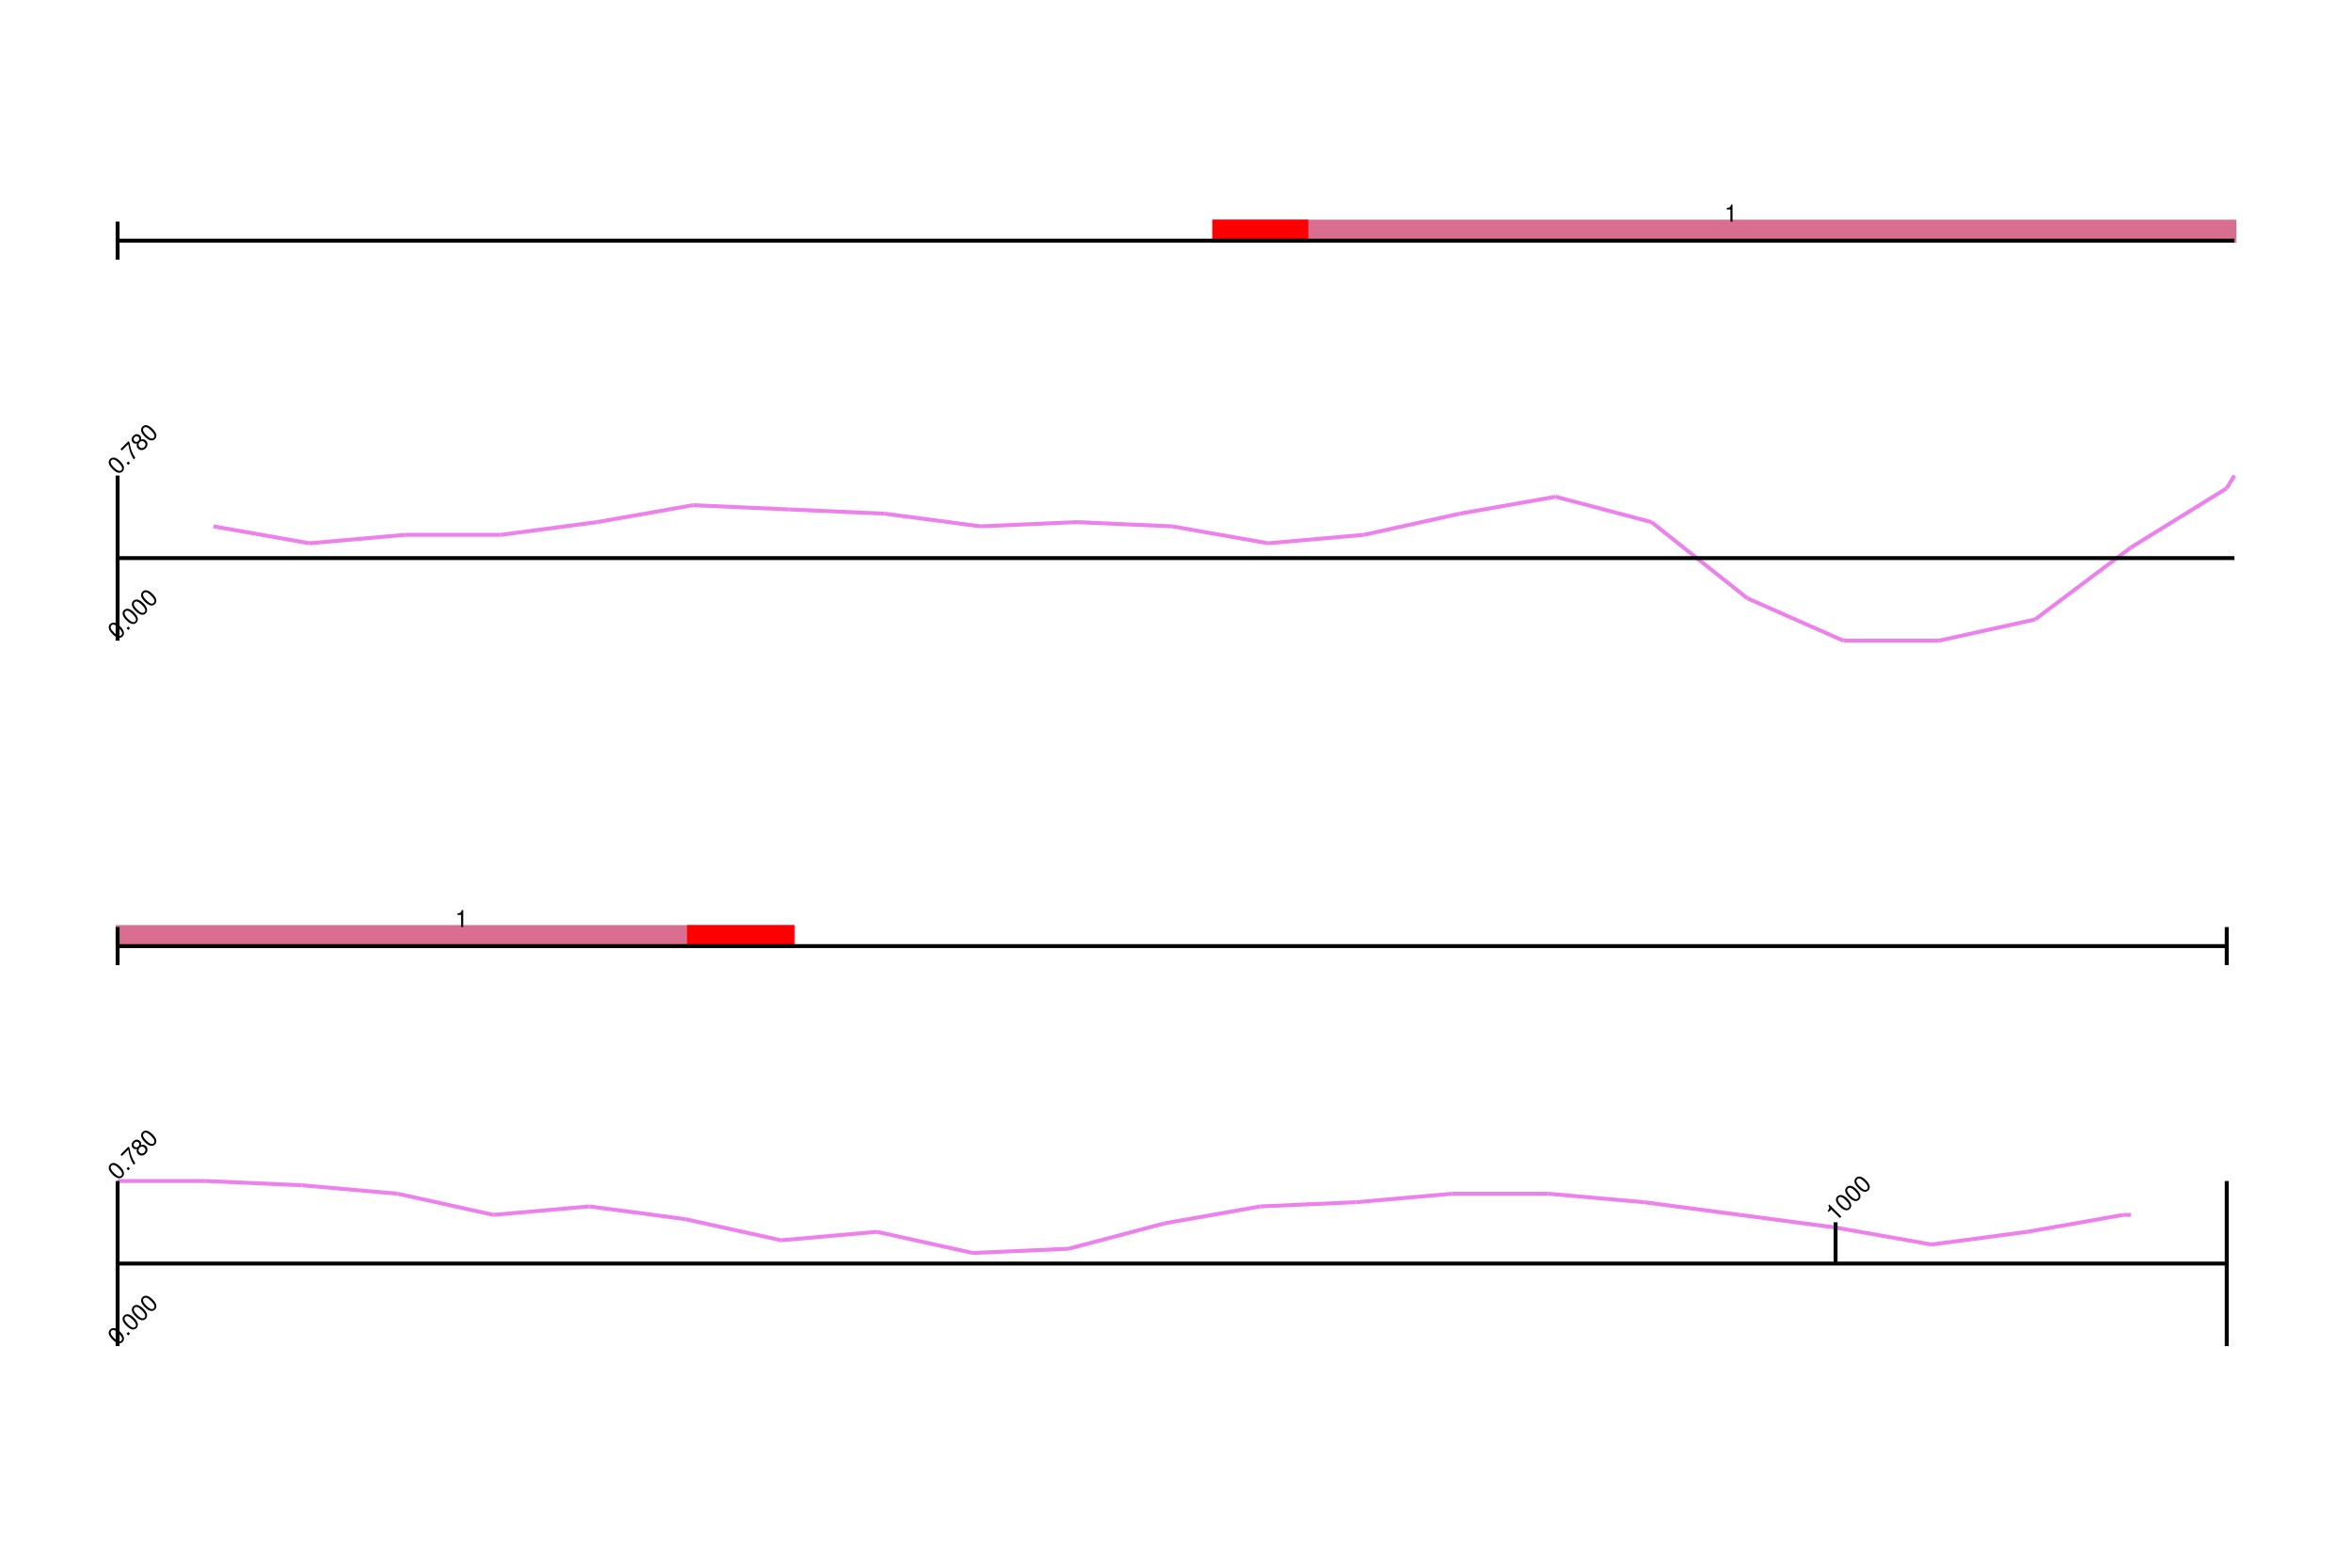
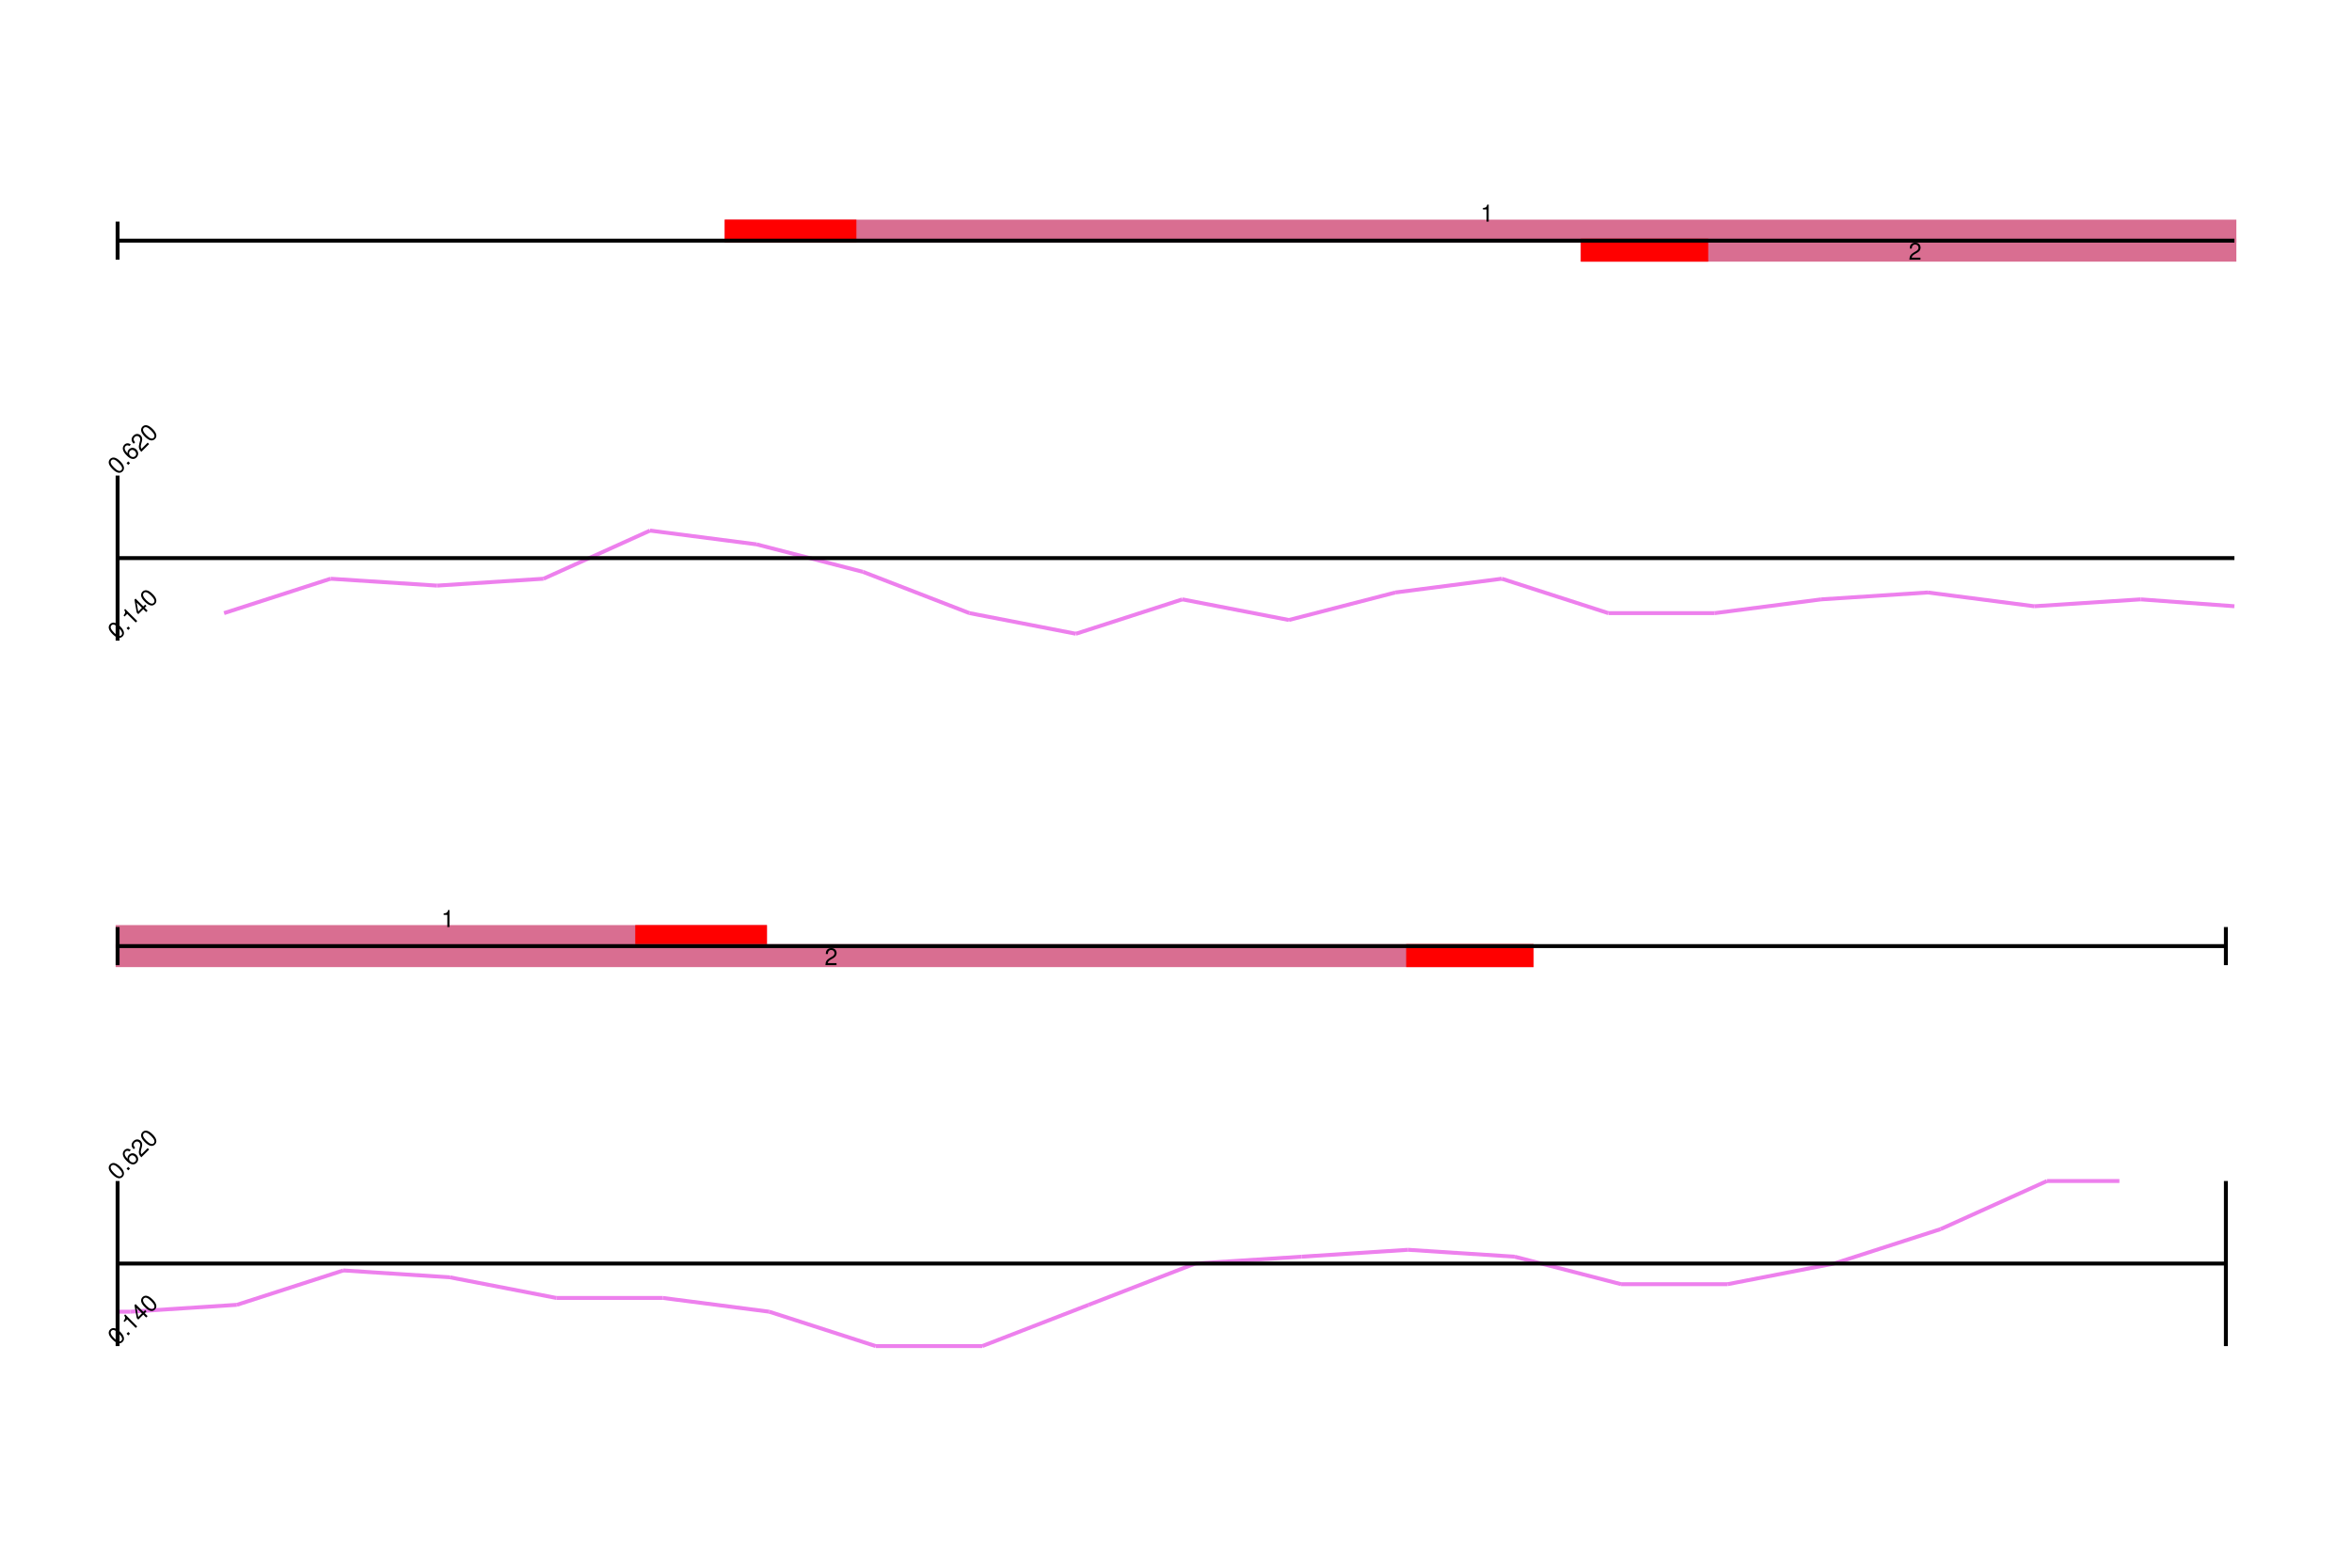
<svg xmlns="http://www.w3.org/2000/svg" width="600" height="400" preserveAspectRatio="xMinYMin meet" viewBox="0 0 600 400" version="1.0" fill-rule="evenodd">
  <clipPath id="clip">
    <rect x="0" y="0" width="600" height="400" />
  </clipPath>
  <g id="group" transform="scale(1,-1) translate(0,-400)" style="clip-path: url(#clip)">
    <g transform="">
-       <path d="M 54.457,265.7 L 54.457,265.7 Z" style="stroke: rgb(93%,50%,93%); stroke-linecap: butt; stroke-width: 1;" />
-       <path d="M 54.457,265.7 L 78.913,261.38 Z" style="stroke: rgb(93%,50%,93%); stroke-linecap: butt; stroke-width: 1;" />
-       <path d="M 78.913,261.38 L 103.37,263.54 Z" style="stroke: rgb(93%,50%,93%); stroke-linecap: butt; stroke-width: 1;" />
-       <path d="M 103.37,263.54 L 127.826,263.54 Z" style="stroke: rgb(93%,50%,93%); stroke-linecap: butt; stroke-width: 1;" />
-       <path d="M 127.826,263.54 L 152.283,266.78 Z" style="stroke: rgb(93%,50%,93%); stroke-linecap: butt; stroke-width: 1;" />
-       <path d="M 152.283,266.78 L 176.739,271.1 Z" style="stroke: rgb(93%,50%,93%); stroke-linecap: butt; stroke-width: 1;" />
-       <path d="M 176.739,271.1 L 201.196,270.02 Z" style="stroke: rgb(93%,50%,93%); stroke-linecap: butt; stroke-width: 1;" />
-       <path d="M 201.196,270.02 L 225.652,268.94 Z" style="stroke: rgb(93%,50%,93%); stroke-linecap: butt; stroke-width: 1;" />
-       <path d="M 225.652,268.94 L 250.109,265.7 Z" style="stroke: rgb(93%,50%,93%); stroke-linecap: butt; stroke-width: 1;" />
-       <path d="M 250.109,265.7 L 274.565,266.78 Z" style="stroke: rgb(93%,50%,93%); stroke-linecap: butt; stroke-width: 1;" />
-       <path d="M 274.565,266.78 L 299.022,265.7 Z" style="stroke: rgb(93%,50%,93%); stroke-linecap: butt; stroke-width: 1;" />
-       <path d="M 299.022,265.7 L 323.478,261.38 Z" style="stroke: rgb(93%,50%,93%); stroke-linecap: butt; stroke-width: 1;" />
-       <path d="M 323.478,261.38 L 347.935,263.54 Z" style="stroke: rgb(93%,50%,93%); stroke-linecap: butt; stroke-width: 1;" />
-       <path d="M 347.935,263.54 L 372.391,268.94 Z" style="stroke: rgb(93%,50%,93%); stroke-linecap: butt; stroke-width: 1;" />
-       <path d="M 372.391,268.94 L 396.848,273.26 Z" style="stroke: rgb(93%,50%,93%); stroke-linecap: butt; stroke-width: 1;" />
-       <path d="M 396.848,273.26 L 421.304,266.78 Z" style="stroke: rgb(93%,50%,93%); stroke-linecap: butt; stroke-width: 1;" />
-       <path d="M 421.304,266.78 L 445.761,247.34 Z" style="stroke: rgb(93%,50%,93%); stroke-linecap: butt; stroke-width: 1;" />
-       <path d="M 445.761,247.34 L 470.217,236.54 Z" style="stroke: rgb(93%,50%,93%); stroke-linecap: butt; stroke-width: 1;" />
-       <path d="M 470.217,236.54 L 494.674,236.54 Z" style="stroke: rgb(93%,50%,93%); stroke-linecap: butt; stroke-width: 1;" />
-       <path d="M 494.674,236.54 L 519.13,241.94 Z" style="stroke: rgb(93%,50%,93%); stroke-linecap: butt; stroke-width: 1;" />
-       <path d="M 519.13,241.94 L 543.587,260.3 Z" style="stroke: rgb(93%,50%,93%); stroke-linecap: butt; stroke-width: 1;" />
-       <path d="M 543.587,260.3 L 568.043,275.42 Z" style="stroke: rgb(93%,50%,93%); stroke-linecap: butt; stroke-width: 1;" />
-       <path d="M 568.043,275.42 L 570,278.66 Z" style="stroke: rgb(93%,50%,93%); stroke-linecap: butt; stroke-width: 1;" />
-       <path d="M 30,98.66 L 52.5,98.66 Z" style="stroke: rgb(93%,50%,93%); stroke-linecap: butt; stroke-width: 1;" />
-       <path d="M 52.5,98.66 L 76.957,97.58 Z" style="stroke: rgb(93%,50%,93%); stroke-linecap: butt; stroke-width: 1;" />
-       <path d="M 76.957,97.58 L 101.413,95.42 Z" style="stroke: rgb(93%,50%,93%); stroke-linecap: butt; stroke-width: 1;" />
-       <path d="M 101.413,95.42 L 125.87,90.02 Z" style="stroke: rgb(93%,50%,93%); stroke-linecap: butt; stroke-width: 1;" />
-       <path d="M 125.87,90.02 L 150.326,92.18 Z" style="stroke: rgb(93%,50%,93%); stroke-linecap: butt; stroke-width: 1;" />
-       <path d="M 150.326,92.18 L 174.783,88.94 Z" style="stroke: rgb(93%,50%,93%); stroke-linecap: butt; stroke-width: 1;" />
-       <path d="M 174.783,88.94 L 199.239,83.54 Z" style="stroke: rgb(93%,50%,93%); stroke-linecap: butt; stroke-width: 1;" />
-       <path d="M 199.239,83.54 L 223.696,85.7 Z" style="stroke: rgb(93%,50%,93%); stroke-linecap: butt; stroke-width: 1;" />
-       <path d="M 223.696,85.7 L 248.152,80.3 Z" style="stroke: rgb(93%,50%,93%); stroke-linecap: butt; stroke-width: 1;" />
-       <path d="M 248.152,80.3 L 272.609,81.38 Z" style="stroke: rgb(93%,50%,93%); stroke-linecap: butt; stroke-width: 1;" />
-       <path d="M 272.609,81.38 L 297.065,87.86 Z" style="stroke: rgb(93%,50%,93%); stroke-linecap: butt; stroke-width: 1;" />
-       <path d="M 297.065,87.86 L 321.522,92.18 Z" style="stroke: rgb(93%,50%,93%); stroke-linecap: butt; stroke-width: 1;" />
-       <path d="M 321.522,92.18 L 345.978,93.26 Z" style="stroke: rgb(93%,50%,93%); stroke-linecap: butt; stroke-width: 1;" />
-       <path d="M 345.978,93.26 L 370.435,95.42 Z" style="stroke: rgb(93%,50%,93%); stroke-linecap: butt; stroke-width: 1;" />
-       <path d="M 370.435,95.42 L 394.891,95.42 Z" style="stroke: rgb(93%,50%,93%); stroke-linecap: butt; stroke-width: 1;" />
-       <path d="M 394.891,95.42 L 419.348,93.26 Z" style="stroke: rgb(93%,50%,93%); stroke-linecap: butt; stroke-width: 1;" />
-       <path d="M 419.348,93.26 L 443.804,90.02 Z" style="stroke: rgb(93%,50%,93%); stroke-linecap: butt; stroke-width: 1;" />
-       <path d="M 443.804,90.02 L 468.261,86.78 Z" style="stroke: rgb(93%,50%,93%); stroke-linecap: butt; stroke-width: 1;" />
-       <path d="M 468.261,86.78 L 492.717,82.46 Z" style="stroke: rgb(93%,50%,93%); stroke-linecap: butt; stroke-width: 1;" />
-       <path d="M 492.717,82.46 L 517.174,85.7 Z" style="stroke: rgb(93%,50%,93%); stroke-linecap: butt; stroke-width: 1;" />
-       <path d="M 517.174,85.7 L 541.63,90.02 Z" style="stroke: rgb(93%,50%,93%); stroke-linecap: butt; stroke-width: 1;" />
-       <path d="M 541.63,90.02 L 543.587,90.02 Z" style="stroke: rgb(93%,50%,93%); stroke-linecap: butt; stroke-width: 1;" />
-       <polygon points="309.783 338.6, 570 338.6, 570 343.46, 309.783 343.46" style="stroke: rgb(85%,43%,57%); stroke-linecap: butt; stroke-width: 1; fill: rgb(85%,43%,57%); fill-rule: evenodd;" />
-       <polygon points="30 158.6, 202.174 158.6, 202.174 163.46, 30 163.46" style="stroke: rgb(85%,43%,57%); stroke-linecap: butt; stroke-width: 1; fill: rgb(85%,43%,57%); fill-rule: evenodd;" />
-       <polygon points="309.783 338.6, 333.261 338.6, 333.261 343.46, 309.783 343.46" style="stroke: rgb(100%,0%,0%); stroke-linecap: butt; stroke-width: 1; fill: rgb(100%,0%,0%); fill-rule: evenodd;" />
-       <polygon points="175.761 158.6, 202.174 158.6, 202.174 163.46, 175.761 163.46" style="stroke: rgb(100%,0%,0%); stroke-linecap: butt; stroke-width: 1; fill: rgb(100%,0%,0%); fill-rule: evenodd;" />
+       <path d="M 57.163,243.56 L 57.163,243.56 Z" style="stroke: rgb(93%,50%,93%); stroke-linecap: butt; stroke-width: 1;" />
+       <path d="M 57.163,243.56 L 84.326,252.335 Z" style="stroke: rgb(93%,50%,93%); stroke-linecap: butt; stroke-width: 1;" />
+       <path d="M 84.326,252.335 L 111.489,250.58 Z" style="stroke: rgb(93%,50%,93%); stroke-linecap: butt; stroke-width: 1;" />
+       <path d="M 111.489,250.58 L 138.652,252.335 Z" style="stroke: rgb(93%,50%,93%); stroke-linecap: butt; stroke-width: 1;" />
+       <path d="M 138.652,252.335 L 165.815,264.62 Z" style="stroke: rgb(93%,50%,93%); stroke-linecap: butt; stroke-width: 1;" />
+       <path d="M 165.815,264.62 L 192.978,261.11 Z" style="stroke: rgb(93%,50%,93%); stroke-linecap: butt; stroke-width: 1;" />
+       <path d="M 192.978,261.11 L 220.141,254.09 Z" style="stroke: rgb(93%,50%,93%); stroke-linecap: butt; stroke-width: 1;" />
+       <path d="M 220.141,254.09 L 247.304,243.56 Z" style="stroke: rgb(93%,50%,93%); stroke-linecap: butt; stroke-width: 1;" />
+       <path d="M 247.304,243.56 L 274.467,238.295 Z" style="stroke: rgb(93%,50%,93%); stroke-linecap: butt; stroke-width: 1;" />
+       <path d="M 274.467,238.295 L 301.63,247.07 Z" style="stroke: rgb(93%,50%,93%); stroke-linecap: butt; stroke-width: 1;" />
+       <path d="M 301.63,247.07 L 328.793,241.805 Z" style="stroke: rgb(93%,50%,93%); stroke-linecap: butt; stroke-width: 1;" />
+       <path d="M 328.793,241.805 L 355.956,248.825 Z" style="stroke: rgb(93%,50%,93%); stroke-linecap: butt; stroke-width: 1;" />
+       <path d="M 355.956,248.825 L 383.119,252.335 Z" style="stroke: rgb(93%,50%,93%); stroke-linecap: butt; stroke-width: 1;" />
+       <path d="M 383.119,252.335 L 410.282,243.56 Z" style="stroke: rgb(93%,50%,93%); stroke-linecap: butt; stroke-width: 1;" />
+       <path d="M 410.282,243.56 L 437.445,243.56 Z" style="stroke: rgb(93%,50%,93%); stroke-linecap: butt; stroke-width: 1;" />
+       <path d="M 437.445,243.56 L 464.608,247.07 Z" style="stroke: rgb(93%,50%,93%); stroke-linecap: butt; stroke-width: 1;" />
+       <path d="M 464.608,247.07 L 491.771,248.825 Z" style="stroke: rgb(93%,50%,93%); stroke-linecap: butt; stroke-width: 1;" />
+       <path d="M 491.771,248.825 L 518.934,245.315 Z" style="stroke: rgb(93%,50%,93%); stroke-linecap: butt; stroke-width: 1;" />
+       <path d="M 518.934,245.315 L 546.097,247.07 Z" style="stroke: rgb(93%,50%,93%); stroke-linecap: butt; stroke-width: 1;" />
+       <path d="M 546.097,247.07 L 570,245.315 Z" style="stroke: rgb(93%,50%,93%); stroke-linecap: butt; stroke-width: 1;" />
+       <path d="M 30,65.315 L 33.26,65.315 Z" style="stroke: rgb(93%,50%,93%); stroke-linecap: butt; stroke-width: 1;" />
+       <path d="M 33.26,65.315 L 60.423,67.07 Z" style="stroke: rgb(93%,50%,93%); stroke-linecap: butt; stroke-width: 1;" />
+       <path d="M 60.423,67.07 L 87.586,75.845 Z" style="stroke: rgb(93%,50%,93%); stroke-linecap: butt; stroke-width: 1;" />
+       <path d="M 87.586,75.845 L 114.748,74.09 Z" style="stroke: rgb(93%,50%,93%); stroke-linecap: butt; stroke-width: 1;" />
+       <path d="M 114.748,74.09 L 141.911,68.825 Z" style="stroke: rgb(93%,50%,93%); stroke-linecap: butt; stroke-width: 1;" />
+       <path d="M 141.911,68.825 L 169.074,68.825 Z" style="stroke: rgb(93%,50%,93%); stroke-linecap: butt; stroke-width: 1;" />
+       <path d="M 169.074,68.825 L 196.237,65.315 Z" style="stroke: rgb(93%,50%,93%); stroke-linecap: butt; stroke-width: 1;" />
+       <path d="M 196.237,65.315 L 223.4,56.54 Z" style="stroke: rgb(93%,50%,93%); stroke-linecap: butt; stroke-width: 1;" />
+       <path d="M 223.4,56.54 L 250.563,56.54 Z" style="stroke: rgb(93%,50%,93%); stroke-linecap: butt; stroke-width: 1;" />
+       <path d="M 250.563,56.54 L 277.726,67.07 Z" style="stroke: rgb(93%,50%,93%); stroke-linecap: butt; stroke-width: 1;" />
+       <path d="M 277.726,67.07 L 304.889,77.6 Z" style="stroke: rgb(93%,50%,93%); stroke-linecap: butt; stroke-width: 1;" />
+       <path d="M 304.889,77.6 L 332.052,79.355 Z" style="stroke: rgb(93%,50%,93%); stroke-linecap: butt; stroke-width: 1;" />
+       <path d="M 332.052,79.355 L 359.215,81.11 Z" style="stroke: rgb(93%,50%,93%); stroke-linecap: butt; stroke-width: 1;" />
+       <path d="M 359.215,81.11 L 386.378,79.355 Z" style="stroke: rgb(93%,50%,93%); stroke-linecap: butt; stroke-width: 1;" />
+       <path d="M 386.378,79.355 L 413.541,72.335 Z" style="stroke: rgb(93%,50%,93%); stroke-linecap: butt; stroke-width: 1;" />
+       <path d="M 413.541,72.335 L 440.704,72.335 Z" style="stroke: rgb(93%,50%,93%); stroke-linecap: butt; stroke-width: 1;" />
+       <path d="M 440.704,72.335 L 467.867,77.6 Z" style="stroke: rgb(93%,50%,93%); stroke-linecap: butt; stroke-width: 1;" />
+       <path d="M 467.867,77.6 L 495.03,86.375 Z" style="stroke: rgb(93%,50%,93%); stroke-linecap: butt; stroke-width: 1;" />
+       <path d="M 495.03,86.375 L 522.193,98.66 Z" style="stroke: rgb(93%,50%,93%); stroke-linecap: butt; stroke-width: 1;" />
+       <path d="M 522.193,98.66 L 540.664,98.66 Z" style="stroke: rgb(93%,50%,93%); stroke-linecap: butt; stroke-width: 1;" />
+       <polygon points="185.372 338.6, 570 338.6, 570 343.46, 185.372 343.46" style="stroke: rgb(85%,43%,57%); stroke-linecap: butt; stroke-width: 1; fill: rgb(85%,43%,57%); fill-rule: evenodd;" />
+       <polygon points="30 158.6, 195.151 158.6, 195.151 163.46, 30 163.46" style="stroke: rgb(85%,43%,57%); stroke-linecap: butt; stroke-width: 1; fill: rgb(85%,43%,57%); fill-rule: evenodd;" />
+       <polygon points="185.372 338.6, 217.968 338.6, 217.968 343.46, 185.372 343.46" style="stroke: rgb(100%,0%,0%); stroke-linecap: butt; stroke-width: 1; fill: rgb(100%,0%,0%); fill-rule: evenodd;" />
+       <polygon points="162.555 158.6, 195.151 158.6, 195.151 163.46, 162.555 163.46" style="stroke: rgb(100%,0%,0%); stroke-linecap: butt; stroke-width: 1; fill: rgb(100%,0%,0%); fill-rule: evenodd;" />
+       <polygon points="403.763 333.74, 570 333.74, 570 338.6, 403.763 338.6" style="stroke: rgb(85%,43%,57%); stroke-linecap: butt; stroke-width: 1; fill: rgb(85%,43%,57%); fill-rule: evenodd;" />
+       <polygon points="30 153.74, 390.724 153.74, 390.724 158.6, 30 158.6" style="stroke: rgb(85%,43%,57%); stroke-linecap: butt; stroke-width: 1; fill: rgb(85%,43%,57%); fill-rule: evenodd;" />
+       <polygon points="403.763 333.74, 435.272 333.74, 435.272 338.6, 403.763 338.6" style="stroke: rgb(100%,0%,0%); stroke-linecap: butt; stroke-width: 1; fill: rgb(100%,0%,0%); fill-rule: evenodd;" />
+       <polygon points="359.215 153.74, 390.724 153.74, 390.724 158.6, 359.215 158.6" style="stroke: rgb(100%,0%,0%); stroke-linecap: butt; stroke-width: 1; fill: rgb(100%,0%,0%); fill-rule: evenodd;" />
      <path d="M 30,257.6 L 570,257.6 Z" style="stroke: rgb(0%,0%,0%); stroke-linecap: butt; stroke-width: 1;" />
      <path d="M 30,236.54 L 30,278.66 Z" style="stroke: rgb(0%,0%,0%); stroke-linecap: butt; stroke-width: 1;" />
-       <path d="M 568.043,56.54 L 568.043,98.66 Z" style="stroke: rgb(0%,0%,0%); stroke-linecap: butt; stroke-width: 1;" />
-       <path d="M 30,77.6 L 568.043,77.6 Z" style="stroke: rgb(0%,0%,0%); stroke-linecap: butt; stroke-width: 1;" />
+       <path d="M 567.827,56.54 L 567.827,98.66 Z" style="stroke: rgb(0%,0%,0%); stroke-linecap: butt; stroke-width: 1;" />
+       <path d="M 30,77.6 L 567.827,77.6 Z" style="stroke: rgb(0%,0%,0%); stroke-linecap: butt; stroke-width: 1;" />
      <path d="M 30,56.54 L 30,98.66 Z" style="stroke: rgb(0%,0%,0%); stroke-linecap: butt; stroke-width: 1;" />
-       <path d="M 468.261,77.6 L 468.261,88.13 Z" style="stroke: rgb(0%,0%,0%); stroke-linecap: butt; stroke-width: 1;" />
      <path d="M 30,338.6 L 570,338.6 Z" style="stroke: rgb(0%,0%,0%); stroke-linecap: butt; stroke-width: 1;" />
      <path d="M 30,333.74 L 30,343.46 Z" style="stroke: rgb(0%,0%,0%); stroke-linecap: butt; stroke-width: 1;" />
-       <path d="M 568.043,153.74 L 568.043,163.46 Z" style="stroke: rgb(0%,0%,0%); stroke-linecap: butt; stroke-width: 1;" />
-       <path d="M 30,158.6 L 568.043,158.6 Z" style="stroke: rgb(0%,0%,0%); stroke-linecap: butt; stroke-width: 1;" />
+       <path d="M 567.827,153.74 L 567.827,163.46 Z" style="stroke: rgb(0%,0%,0%); stroke-linecap: butt; stroke-width: 1;" />
+       <path d="M 30,158.6 L 567.827,158.6 Z" style="stroke: rgb(0%,0%,0%); stroke-linecap: butt; stroke-width: 1;" />
      <path d="M 30,153.74 L 30,163.46 Z" style="stroke: rgb(0%,0%,0%); stroke-linecap: butt; stroke-width: 1;" />
-       <g transform=" matrix(0.707107,0.707107,-0.707107,0.707107,468.2609,88.13)">
-         <text x="0" y="0" style="font-family: Helvetica; font-size: 6px;fill: rgb(0%,0%,0%); stroke:none;" transform="translate(0,0) scale(1,-1)">1000</text>
-       </g>
      <g transform=" matrix(0.707107,0.707107,-0.707107,0.707107,30,236.54)">
-         <text x="0" y="0" style="font-family: Helvetica; font-size: 6px;fill: rgb(0%,0%,0%); stroke:none;" transform="translate(0,0) scale(1,-1)">0.000</text>
+         <text x="0" y="0" style="font-family: Helvetica; font-size: 6px;fill: rgb(0%,0%,0%); stroke:none;" transform="translate(0,0) scale(1,-1)">0.140</text>
      </g>
      <g transform=" matrix(0.707107,0.707107,-0.707107,0.707107,30,278.66)">
-         <text x="0" y="0" style="font-family: Helvetica; font-size: 6px;fill: rgb(0%,0%,0%); stroke:none;" transform="translate(0,0) scale(1,-1)">0.780</text>
+         <text x="0" y="0" style="font-family: Helvetica; font-size: 6px;fill: rgb(0%,0%,0%); stroke:none;" transform="translate(0,0) scale(1,-1)">0.620</text>
      </g>
      <g transform=" matrix(0.707107,0.707107,-0.707107,0.707107,30,257.6)">
        <text x="0" y="0" style="font-family: Helvetica; font-size: 6px;fill: rgb(0%,0%,0%); stroke:none;" transform="translate(0,0) scale(1,-1)" />
      </g>
      <g transform=" matrix(0.707107,0.707107,-0.707107,0.707107,30,56.54)">
-         <text x="0" y="0" style="font-family: Helvetica; font-size: 6px;fill: rgb(0%,0%,0%); stroke:none;" transform="translate(0,0) scale(1,-1)">0.000</text>
+         <text x="0" y="0" style="font-family: Helvetica; font-size: 6px;fill: rgb(0%,0%,0%); stroke:none;" transform="translate(0,0) scale(1,-1)">0.140</text>
      </g>
      <g transform=" matrix(0.707107,0.707107,-0.707107,0.707107,30,98.66)">
-         <text x="0" y="0" style="font-family: Helvetica; font-size: 6px;fill: rgb(0%,0%,0%); stroke:none;" transform="translate(0,0) scale(1,-1)">0.780</text>
+         <text x="0" y="0" style="font-family: Helvetica; font-size: 6px;fill: rgb(0%,0%,0%); stroke:none;" transform="translate(0,0) scale(1,-1)">0.620</text>
      </g>
      <g transform=" matrix(0.707107,0.707107,-0.707107,0.707107,30,77.6)">
        <text x="0" y="0" style="font-family: Helvetica; font-size: 6px;fill: rgb(0%,0%,0%); stroke:none;" transform="translate(0,0) scale(1,-1)" />
      </g>
-       <g transform=" matrix(1,0,-0,1,439.8913,343.46)">
+       <g transform=" matrix(1,0,-0,1,377.6861,343.46)">
        <text x="0" y="0" style="font-family: Helvetica; font-size: 6px;fill: rgb(0%,0%,0%); stroke:none;" transform="translate(0,0) scale(1,-1)">1</text>
      </g>
-       <g transform=" matrix(1,0,-0,1,116.087,163.46)">
+       <g transform=" matrix(1,0,-0,1,112.5755,163.46)">
        <text x="0" y="0" style="font-family: Helvetica; font-size: 6px;fill: rgb(0%,0%,0%); stroke:none;" transform="translate(0,0) scale(1,-1)">1</text>
+       </g>
+       <g transform=" matrix(1,0,-0,1,486.8813,333.74)">
+         <text x="0" y="0" style="font-family: Helvetica; font-size: 6px;fill: rgb(0%,0%,0%); stroke:none;" transform="translate(0,0) scale(1,-1)">2</text>
+       </g>
+       <g transform=" matrix(1,0,-0,1,210.3622,153.74)">
+         <text x="0" y="0" style="font-family: Helvetica; font-size: 6px;fill: rgb(0%,0%,0%); stroke:none;" transform="translate(0,0) scale(1,-1)">2</text>
      </g>
    </g>
  </g>
</svg>
